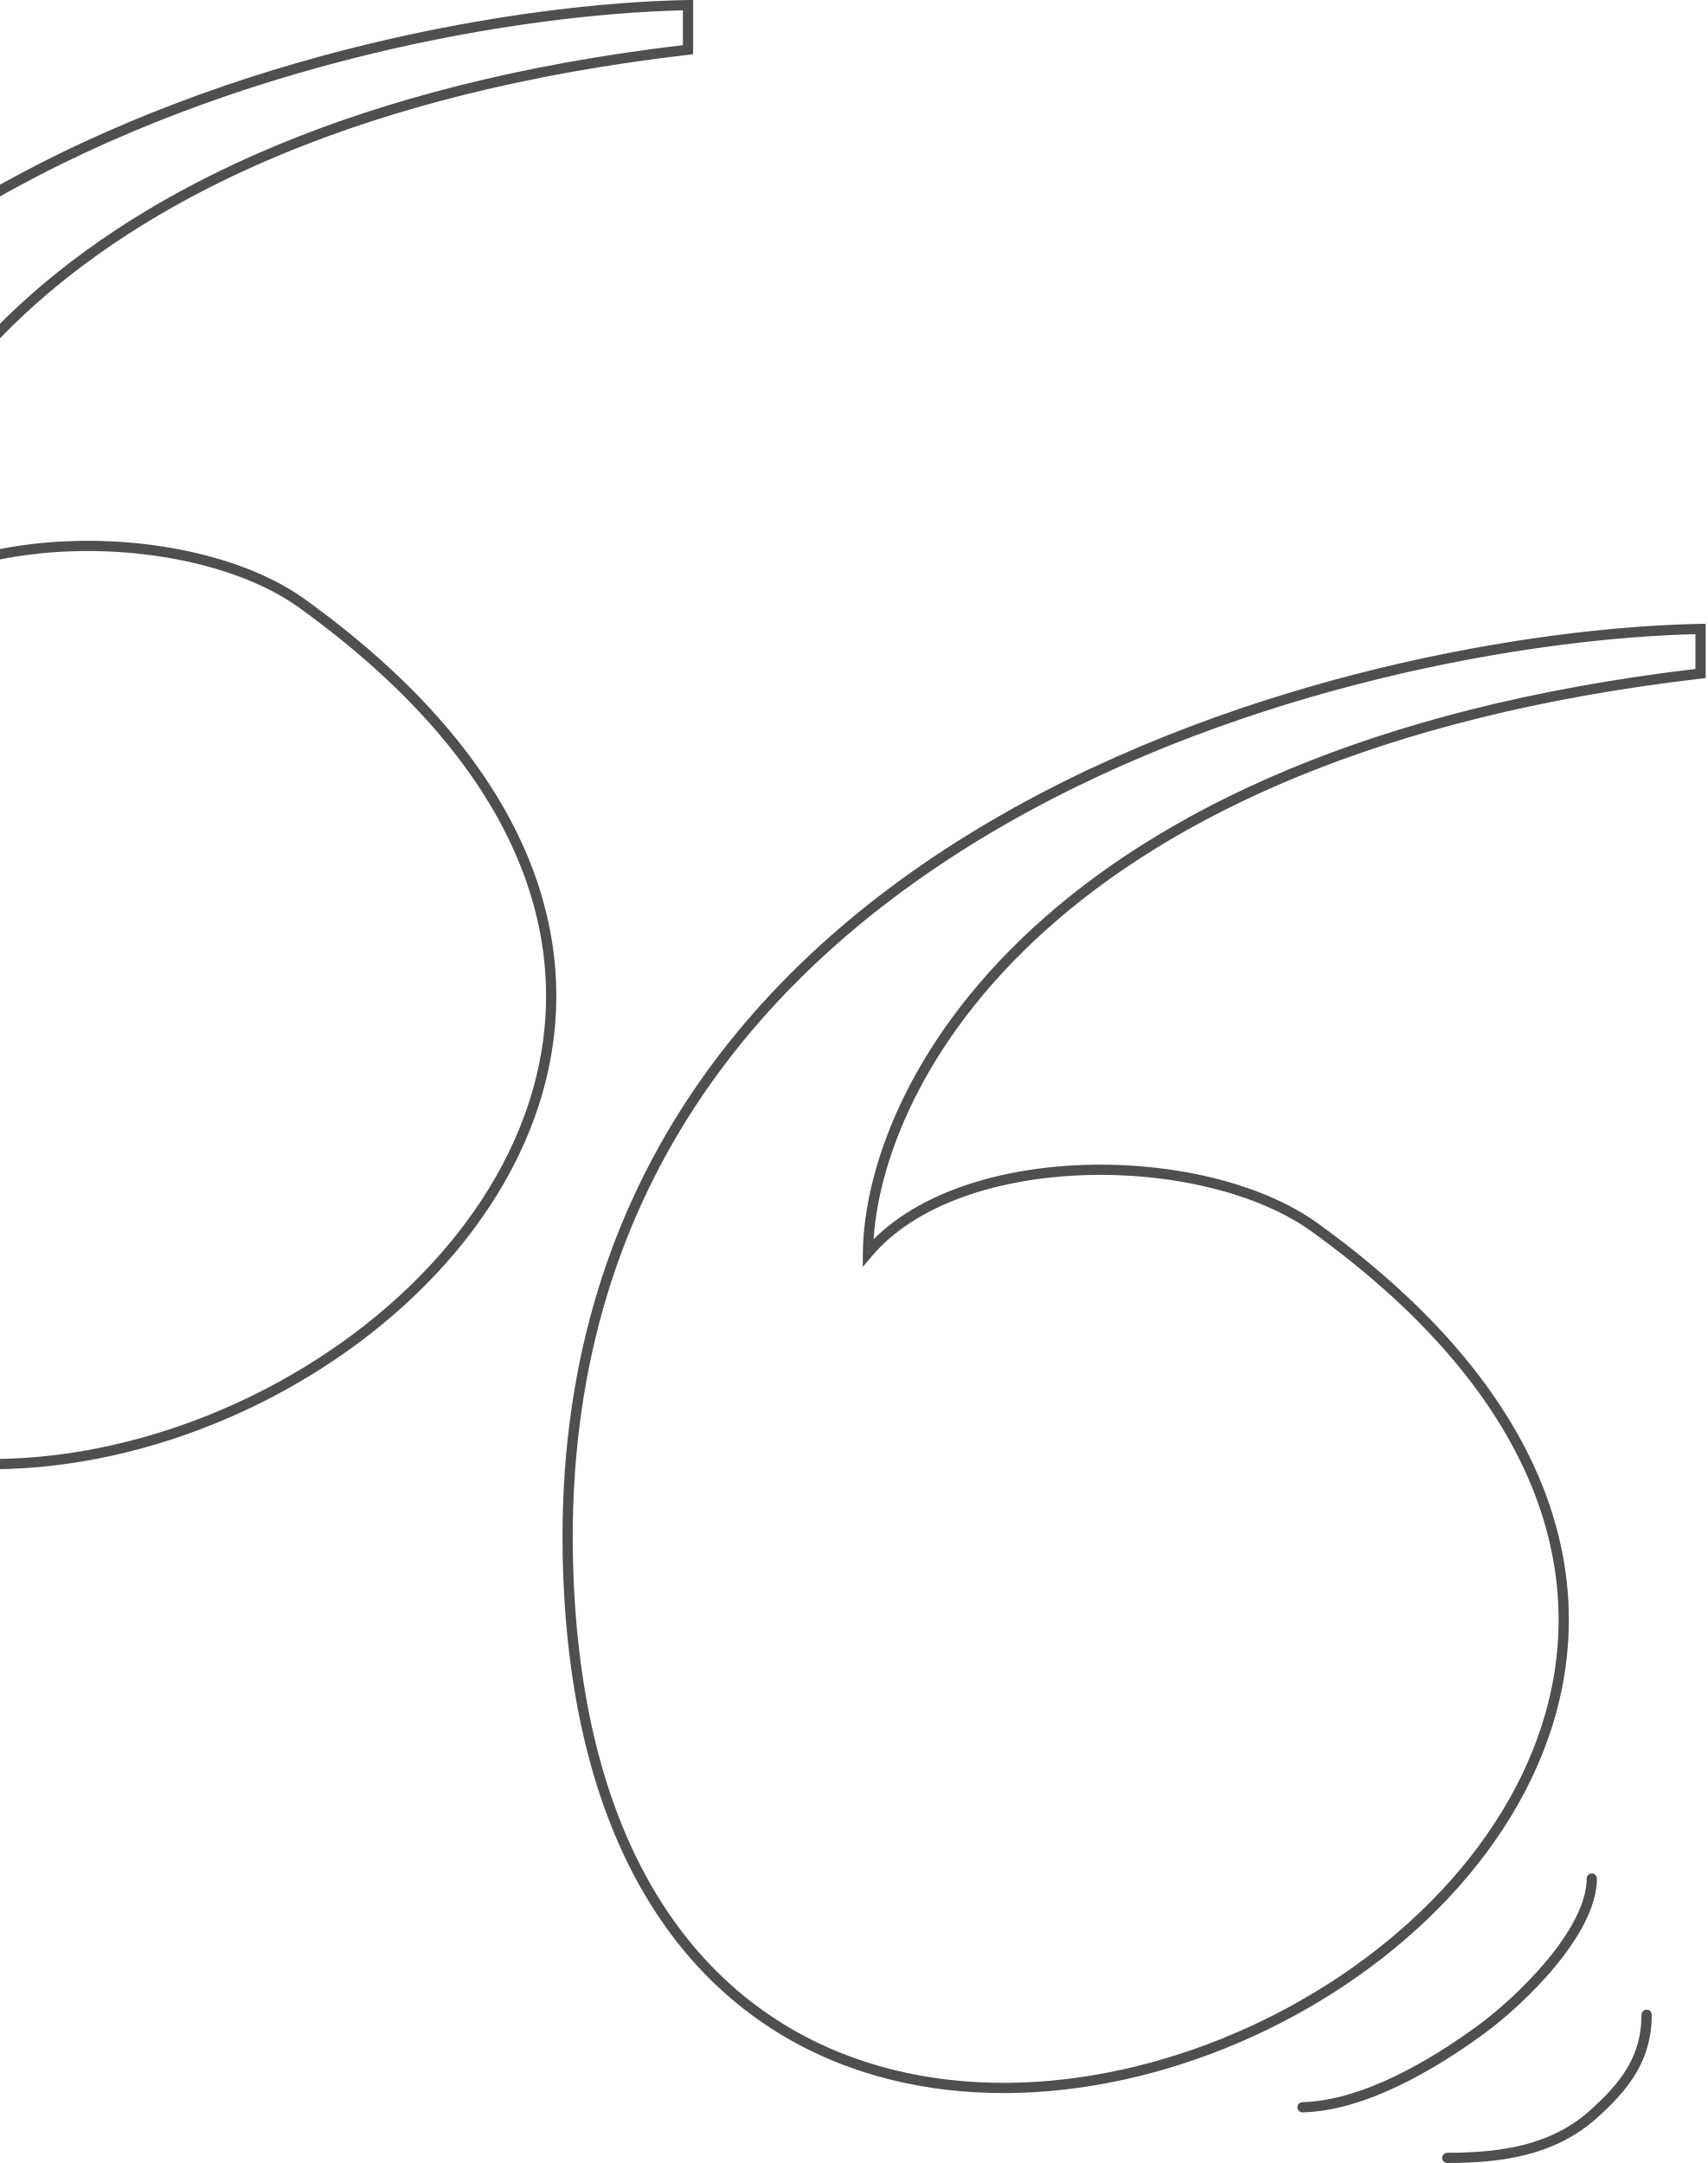
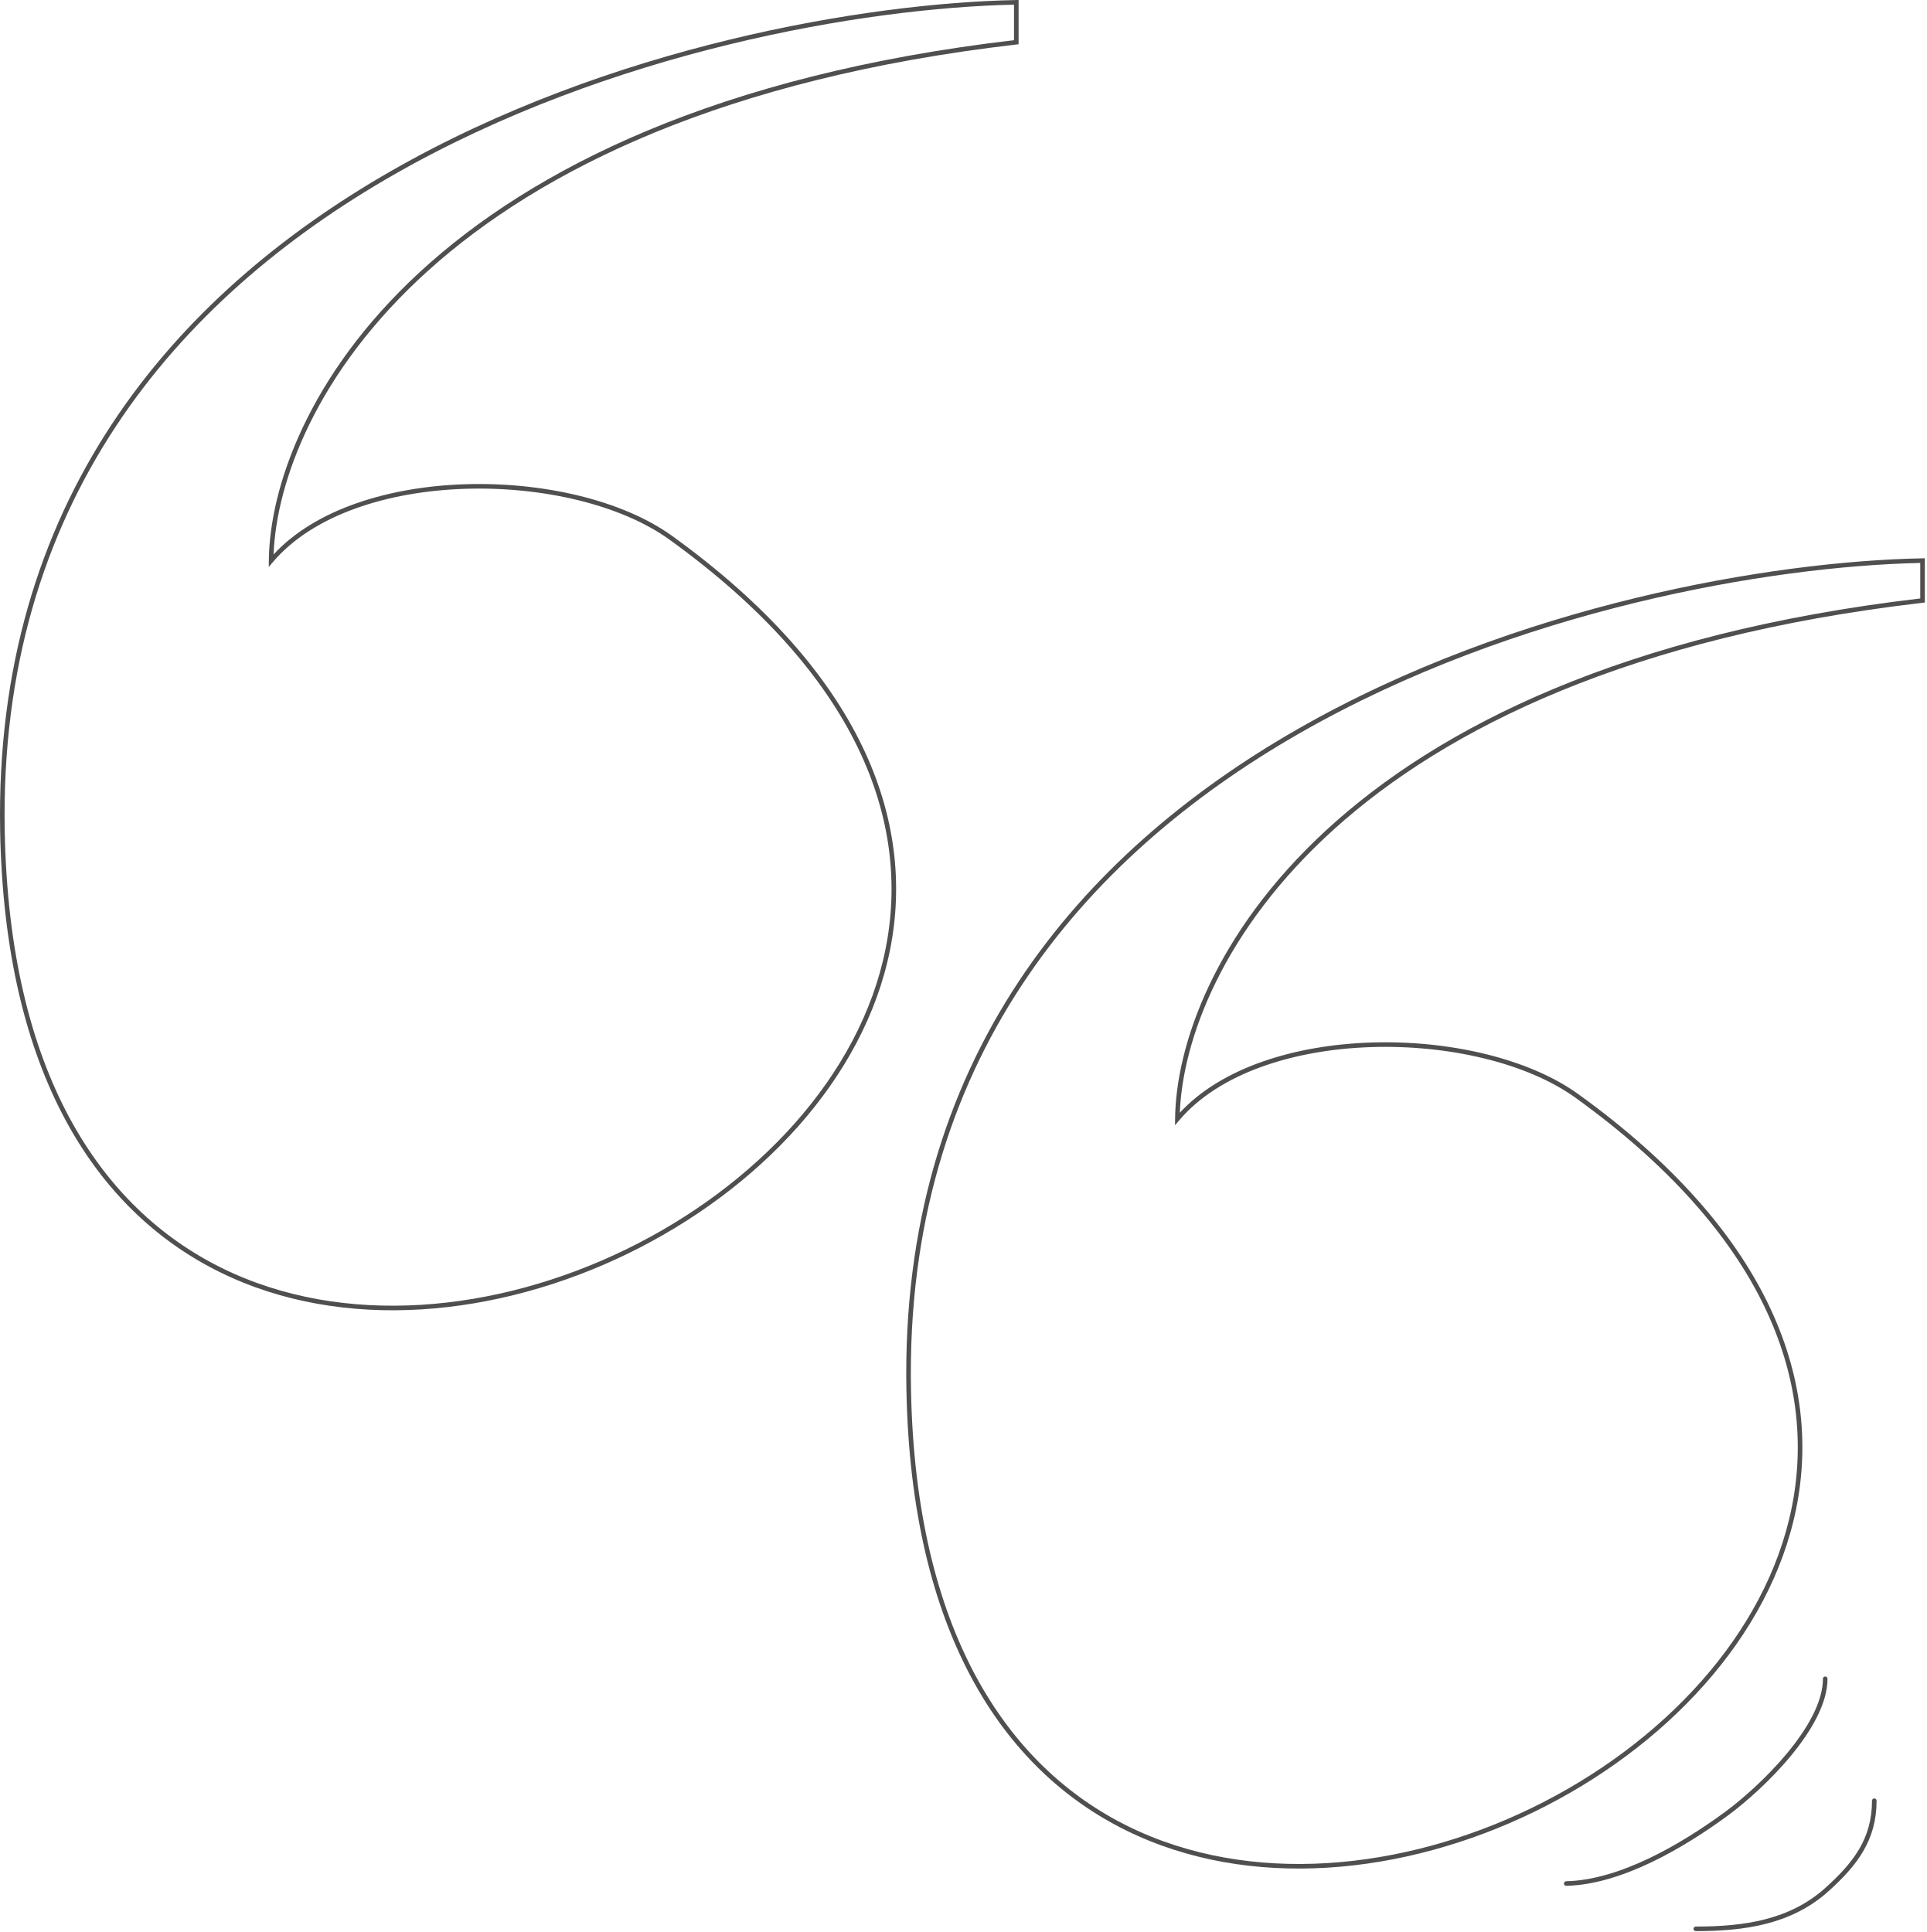
- <svg xmlns="http://www.w3.org/2000/svg" width="334" height="423" viewBox="0 0 334 423" fill="none">
-   <path fill-rule="evenodd" clip-rule="evenodd" d="M135.043 1V0.491L134.534 0.5C101.758 1.113 45.614 10.569 -2.015 37.836C-49.666 65.116 -88.83 110.254 -87.465 182.188C-86.461 235.146 -66.451 265.197 -39.457 278.493C-12.501 291.772 21.276 288.266 49.692 274.432C78.106 260.599 101.282 236.378 106.956 208.072C112.64 179.716 100.73 147.436 59.337 117.594C48.467 109.758 30.97 105.748 13.989 106.314C-2.425 106.861 -18.515 111.691 -27.73 121.653C-26.504 89.952 7.104 25.022 134.601 10.212L135.043 10.16V9.715V1ZM-86.466 182.169C-87.821 110.696 -48.945 65.856 -1.518 38.704C45.684 11.681 101.32 2.208 134.043 1.51V9.27C4.736 24.434 -28.455 91.213 -28.763 123.004L-28.777 124.388L-27.882 123.332C-19.112 112.986 -2.833 107.875 14.022 107.313C30.869 106.752 48.121 110.742 58.752 118.406C99.932 148.094 111.559 180.017 105.975 207.875C100.381 235.783 77.485 259.789 49.254 273.533C21.025 287.276 -12.415 290.699 -39.016 277.596C-65.579 264.512 -85.466 234.872 -86.466 182.169ZM333.043 123V122.491L332.534 122.5C299.758 123.113 243.614 132.569 195.985 159.836C148.334 187.116 109.17 232.254 110.535 304.188C111.539 357.146 131.549 387.197 158.543 400.493C185.499 413.772 219.276 410.266 247.692 396.432C276.106 382.599 299.282 358.378 304.956 330.072C310.64 301.716 298.73 269.436 257.337 239.594C246.467 231.758 228.97 227.748 211.989 228.314C195.575 228.861 179.485 233.691 170.27 243.653C171.496 211.952 205.104 147.022 332.601 132.212L333.043 132.16V131.715V123ZM111.534 304.169C110.179 232.696 149.055 187.856 196.482 160.704C243.684 133.681 299.32 124.208 332.043 123.51V131.27C202.736 146.434 169.545 213.213 169.237 245.004L169.223 246.388L170.118 245.332C178.888 234.986 195.167 229.875 212.022 229.313C228.869 228.752 246.121 232.742 256.752 240.406C297.932 270.094 309.559 302.017 303.975 329.875C298.381 357.783 275.485 381.789 247.254 395.533C219.025 409.276 185.585 412.699 158.984 399.596C132.421 386.512 112.534 356.872 111.534 304.169ZM311.279 366.855C311.555 366.855 311.779 367.079 311.779 367.355C311.779 372.753 308.208 378.83 303.761 384.21C299.293 389.615 293.852 394.423 289.934 397.295C285.143 400.809 279.358 404.56 273.268 407.469C267.183 410.376 260.761 412.458 254.703 412.599C254.427 412.606 254.198 412.387 254.192 412.111C254.185 411.835 254.404 411.606 254.68 411.599C260.54 411.463 266.816 409.443 272.837 406.567C278.853 403.693 284.583 399.979 289.343 396.489C293.203 393.659 298.582 388.906 302.99 383.573C307.419 378.216 310.779 372.376 310.779 367.355C310.779 367.079 311.003 366.855 311.279 366.855ZM322.5 394C322.5 393.724 322.276 393.5 322 393.5C321.724 393.5 321.5 393.724 321.5 394C321.5 402.159 317.563 407.47 311.204 413.142C303.488 420.024 293.658 421.5 283 421.5C282.724 421.5 282.5 421.724 282.5 422C282.5 422.276 282.724 422.5 283 422.5C293.722 422.5 303.87 421.024 311.869 413.888C318.312 408.141 322.5 402.58 322.5 394Z" stroke="#4F4F4F" />
+ <svg xmlns="http://www.w3.org/2000/svg" class="marks_a" width="317" height="318" viewBox="0 0 317 318" fill="none">
+   <path fill-rule="evenodd" clip-rule="evenodd" d="M167.62 0.384V0L167.236 0.007C142.549 0.469 100.261 7.591 64.387 28.129C28.497 48.676 -1.002 82.674 0.026 136.855C0.783 176.743 15.854 199.377 36.186 209.392C56.489 219.393 81.93 216.753 103.333 206.333C124.734 195.913 142.191 177.671 146.464 156.35C150.745 134.992 141.775 110.679 110.597 88.203C102.41 82.3 89.231 79.28 76.442 79.706C64.078 80.118 51.959 83.756 45.019 91.26C45.942 67.382 71.256 18.477 167.286 7.322L167.62 7.283V6.948V0.384ZM0.779 136.841C-0.242 83.007 29.04 49.233 64.761 28.782C100.314 8.428 142.219 1.294 166.866 0.768V6.613C69.472 18.034 44.473 68.332 44.24 92.277L44.23 93.32L44.904 92.525C51.51 84.731 63.771 80.882 76.467 80.459C89.155 80.036 102.15 83.041 110.157 88.814C141.174 111.175 149.932 135.219 145.726 156.202C141.512 177.222 124.267 195.303 103.003 205.655C81.741 216.007 56.554 218.585 36.519 208.716C16.511 198.861 1.532 176.536 0.779 136.841ZM316.753 92.274V91.89L316.37 91.898C291.683 92.359 249.395 99.481 213.521 120.019C177.63 140.566 148.132 174.564 149.16 228.745C149.916 268.633 164.988 291.267 185.319 301.282C205.623 311.283 231.063 308.643 252.466 298.223C273.868 287.804 291.324 269.561 295.598 248.24C299.879 226.883 290.908 202.57 259.731 180.093C251.544 174.191 238.365 171.17 225.575 171.597C213.212 172.009 201.093 175.646 194.152 183.15C195.076 159.273 220.389 110.368 316.42 99.212L316.753 99.174V98.838V92.274ZM149.913 228.731C148.892 174.897 178.173 141.123 213.895 120.673C249.448 100.319 291.353 93.184 316 92.658V98.503C218.606 109.925 193.606 160.222 193.374 184.168L193.364 185.21L194.038 184.415C200.643 176.622 212.905 172.772 225.6 172.349C238.289 171.926 251.284 174.932 259.29 180.704C290.308 203.065 299.065 227.109 294.859 248.092C290.646 269.113 273.4 287.194 252.137 297.546C230.875 307.897 205.687 310.475 185.652 300.606C165.645 290.751 150.666 268.427 149.913 228.731ZM300.361 275.946C300.569 275.946 300.737 276.115 300.737 276.323C300.737 280.388 298.047 284.965 294.698 289.018C291.333 293.089 287.234 296.71 284.283 298.873C280.675 301.52 276.318 304.345 271.731 306.536C267.147 308.726 262.31 310.294 257.747 310.4C257.539 310.405 257.367 310.24 257.362 310.032C257.357 309.825 257.522 309.652 257.73 309.647C262.143 309.545 266.871 308.023 271.406 305.857C275.937 303.692 280.253 300.895 283.838 298.266C286.745 296.134 290.797 292.555 294.117 288.538C297.453 284.503 299.984 280.104 299.984 276.323C299.984 276.115 300.153 275.946 300.361 275.946ZM308.812 296.391C308.812 296.183 308.643 296.015 308.435 296.015C308.227 296.015 308.059 296.183 308.059 296.391C308.059 302.537 305.093 306.537 300.304 310.809C294.492 315.993 287.088 317.104 279.061 317.104C278.853 317.104 278.684 317.273 278.684 317.481C278.684 317.689 278.853 317.857 279.061 317.857C287.137 317.857 294.78 316.746 300.805 311.371C305.658 307.042 308.812 302.854 308.812 296.391Z" fill="#4F4F4F" />
</svg>
